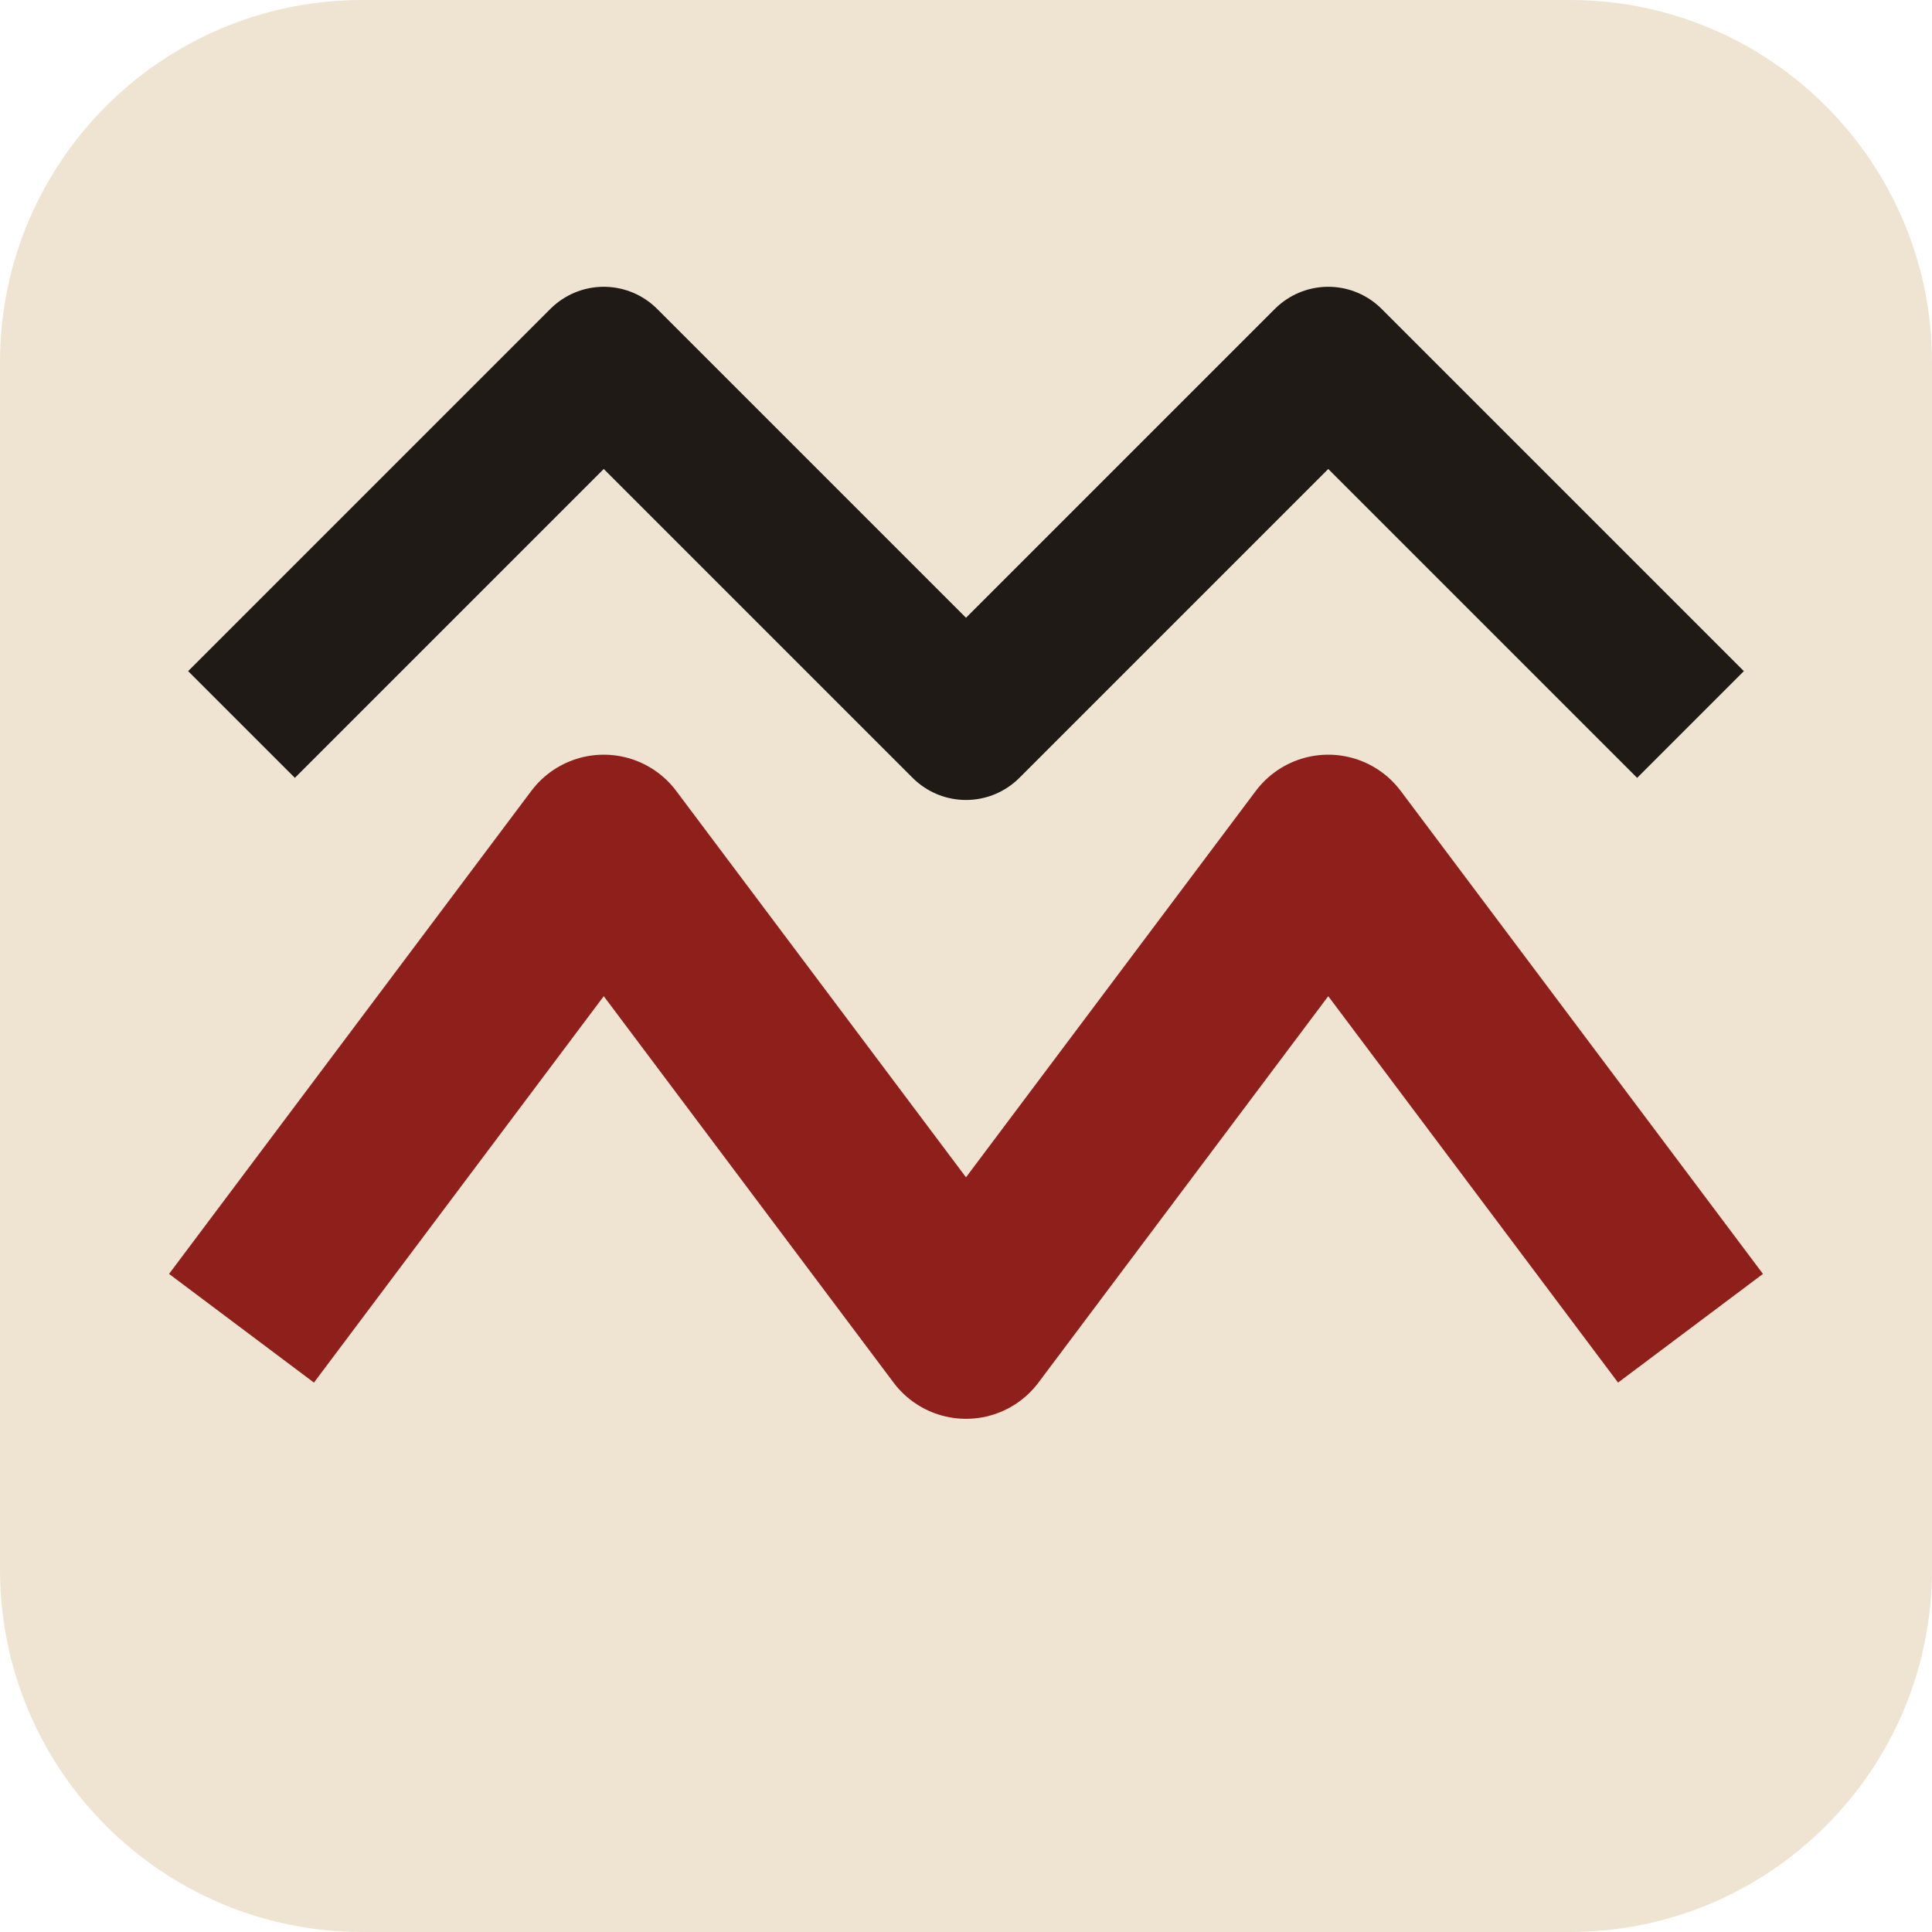
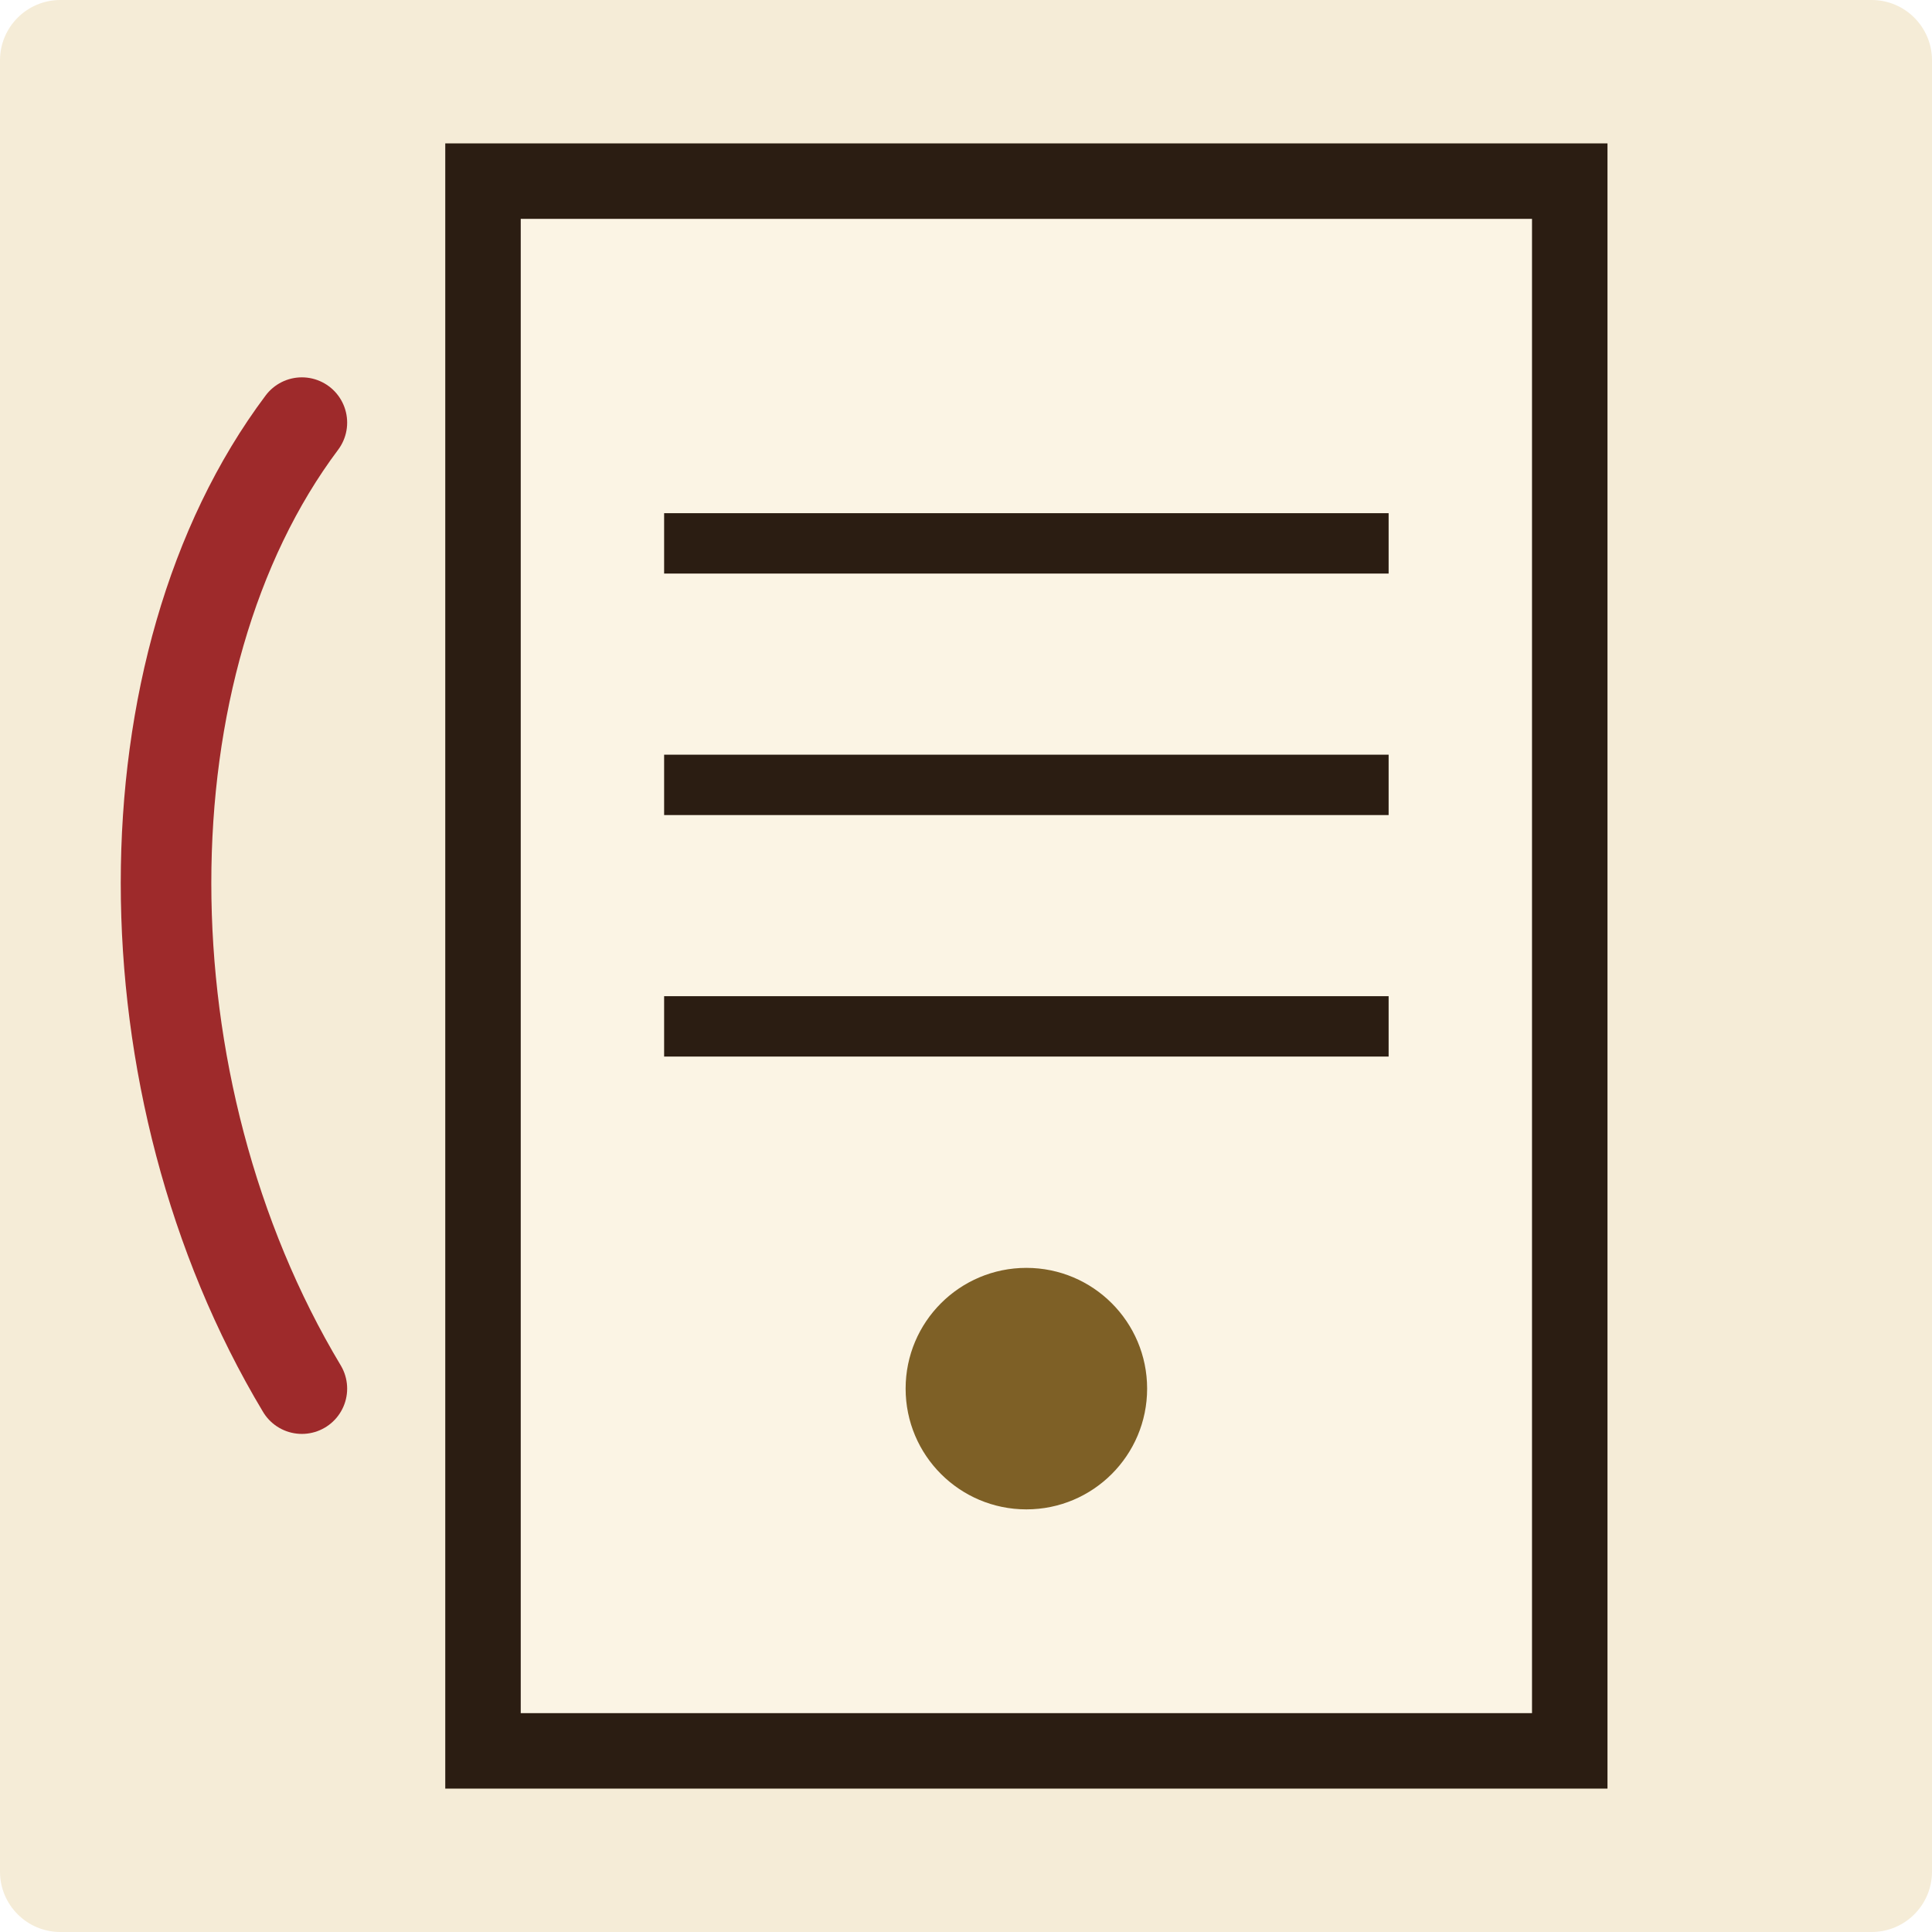
<svg xmlns="http://www.w3.org/2000/svg" viewBox="0 0 64 64">
-   <rect width="64" height="64" rx="12" fill="#efe4d2" />
-   <path d="M8 44 20 28 32 44 44 28 56 44" fill="none" stroke="#8f1f1a" stroke-width="6" stroke-linejoin="round" />
-   <path d="M8 24 20 12 32 24 44 12 56 24" fill="none" stroke="#1f1a16" stroke-width="5" stroke-linejoin="round" />
+   <rect width="64" height="64" rx="2" fill="#f5ecd7" />
+   <rect x="16" y="6" width="36" height="52" fill="#fbf4e4" stroke="#2b1d12" stroke-width="2.5" />
+   <path d="M22 18H46M22 26H46M22 34H46" fill="none" stroke="#2b1d12" stroke-width="2" />
+   <path d="M10 14C4 22 4 36 10 46" fill="none" stroke="#9e2a2b" stroke-width="3" stroke-linecap="round" />
+   <circle cx="34" cy="46" r="4" fill="#7e6026" />
</svg>
